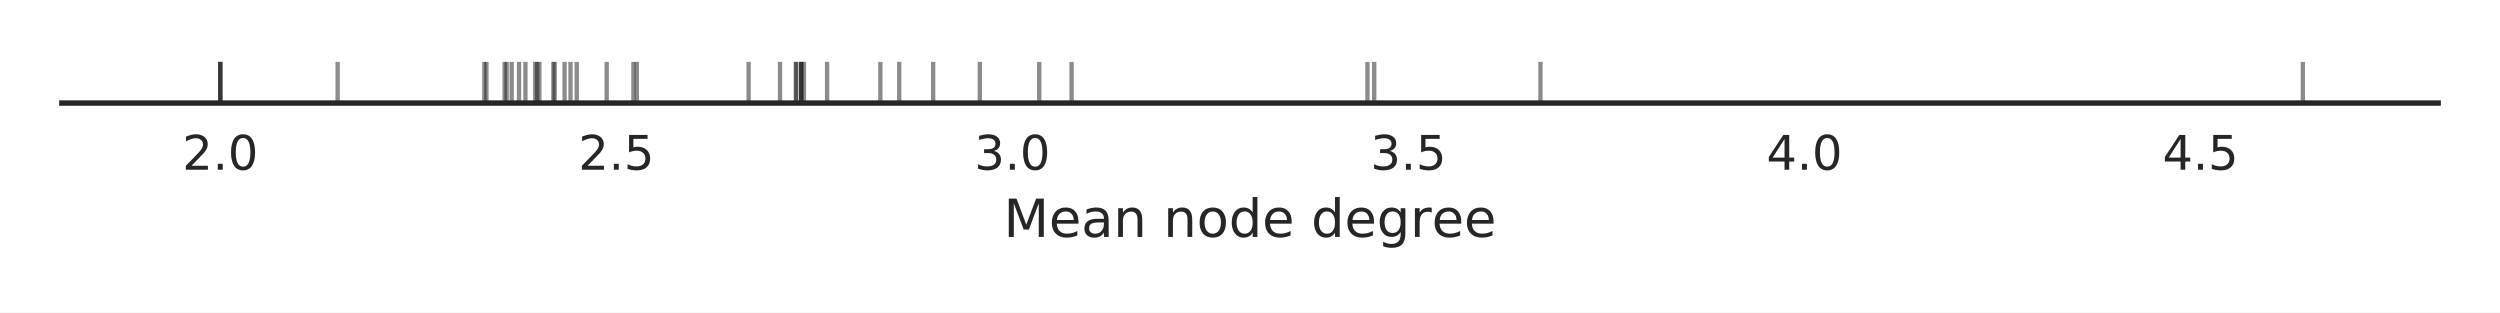
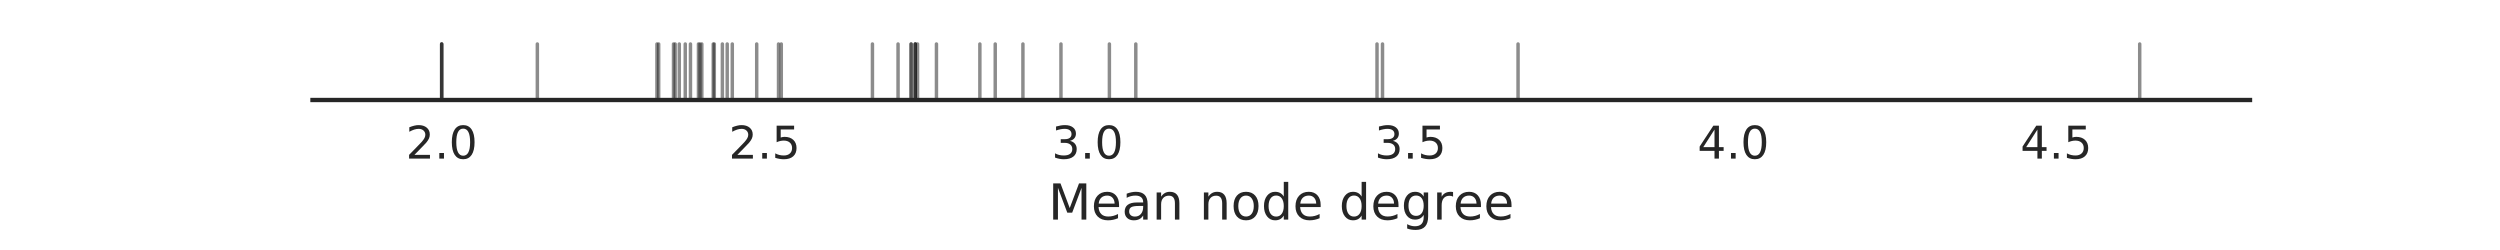
- <svg xmlns="http://www.w3.org/2000/svg" xmlns:xlink="http://www.w3.org/1999/xlink" height="72pt" version="1.1" viewBox="0 0 576 72" width="576pt">
+ <svg xmlns="http://www.w3.org/2000/svg" xmlns:xlink="http://www.w3.org/1999/xlink" height="72pt" version="1.1" viewBox="0 0 720 72" width="720pt">
  <defs>
    <style type="text/css">
*{stroke-linecap:butt;stroke-linejoin:round;}
  </style>
  </defs>
  <g id="figure_1">
    <g id="patch_1">
-       <path d="M 0 72  L 576 72  L 576 0  L 0 0  z " style="fill:#ffffff;" />
+       <path d="M 0 72  L 720 72  L 720 0  L 0 0  z " style="fill:#ffffff;" />
    </g>
    <g id="axes_1">
      <g id="patch_2">
-         <path d="M 14.256 23.744  L 561.744 23.744  L 561.744 14.256  L 14.256 14.256  z " style="fill:#ffffff;" />
+         <path d="M 90 28.8  L 648 28.8  L 648 8.64  L 90 8.64  z " style="fill:#ffffff;" />
      </g>
      <g id="matplotlib.axis_1">
        <g id="xtick_1">
          <g id="line2d_1" />
          <g id="text_1">
            <defs>
              <path d="M 19.188 8.297  L 53.609 8.297  L 53.609 0  L 7.328 0  L 7.328 8.297  Q 12.938 14.109 22.625 23.891  Q 32.328 33.688 34.812 36.531  Q 39.547 41.844 41.422 45.531  Q 43.312 49.219 43.312 52.781  Q 43.312 58.594 39.234 62.25  Q 35.156 65.922 28.609 65.922  Q 23.969 65.922 18.812 64.312  Q 13.672 62.703 7.812 59.422  L 7.812 69.391  Q 13.766 71.781 18.938 73  Q 24.125 74.219 28.422 74.219  Q 39.75 74.219 46.484 68.547  Q 53.219 62.891 53.219 53.422  Q 53.219 48.922 51.531 44.891  Q 49.859 40.875 45.406 35.406  Q 44.188 33.984 37.641 27.219  Q 31.109 20.453 19.188 8.297  z " id="DejaVuSans-32" />
              <path d="M 10.688 12.406  L 21 12.406  L 21 0  L 10.688 0  z " id="DejaVuSans-2e" />
              <path d="M 31.781 66.406  Q 24.172 66.406 20.328 58.906  Q 16.5 51.422 16.5 36.375  Q 16.5 21.391 20.328 13.891  Q 24.172 6.391 31.781 6.391  Q 39.453 6.391 43.281 13.891  Q 47.125 21.391 47.125 36.375  Q 47.125 51.422 43.281 58.906  Q 39.453 66.406 31.781 66.406  z M 31.781 74.219  Q 44.047 74.219 50.516 64.516  Q 56.984 54.828 56.984 36.375  Q 56.984 17.969 50.516 8.266  Q 44.047 -1.422 31.781 -1.422  Q 19.531 -1.422 13.062 8.266  Q 6.594 17.969 6.594 36.375  Q 6.594 54.828 13.062 64.516  Q 19.531 74.219 31.781 74.219  z " id="DejaVuSans-30" />
            </defs>
-             <g style="fill:#262626;" transform="translate(42.00848 39.10228)scale(0.11 -0.11)">
+             <g style="fill:#262626;" transform="translate(116.863 45.67797)scale(0.13 -0.13)">
              <use xlink:href="#DejaVuSans-32" />
              <use x="63.623" xlink:href="#DejaVuSans-2e" />
              <use x="95.41" xlink:href="#DejaVuSans-30" />
            </g>
          </g>
        </g>
        <g id="xtick_2">
          <g id="line2d_2" />
          <g id="text_2">
            <defs>
              <path d="M 10.797 72.906  L 49.516 72.906  L 49.516 64.594  L 19.828 64.594  L 19.828 46.734  Q 21.969 47.469 24.109 47.828  Q 26.266 48.188 28.422 48.188  Q 40.625 48.188 47.75 41.5  Q 54.891 34.812 54.891 23.391  Q 54.891 11.625 47.562 5.094  Q 40.234 -1.422 26.906 -1.422  Q 22.312 -1.422 17.547 -0.641  Q 12.797 0.141 7.719 1.703  L 7.719 11.625  Q 12.109 9.234 16.797 8.062  Q 21.484 6.891 26.703 6.891  Q 35.156 6.891 40.078 11.328  Q 45.016 15.766 45.016 23.391  Q 45.016 31 40.078 35.438  Q 35.156 39.891 26.703 39.891  Q 22.75 39.891 18.812 39.016  Q 14.891 38.141 10.797 36.281  z " id="DejaVuSans-35" />
            </defs>
-             <g style="fill:#262626;" transform="translate(133.2565 39.10228)scale(0.11 -0.11)">
+             <g style="fill:#262626;" transform="translate(209.863 45.67797)scale(0.13 -0.13)">
              <use xlink:href="#DejaVuSans-32" />
              <use x="63.623" xlink:href="#DejaVuSans-2e" />
              <use x="95.41" xlink:href="#DejaVuSans-35" />
            </g>
          </g>
        </g>
        <g id="xtick_3">
          <g id="line2d_3" />
          <g id="text_3">
            <defs>
              <path d="M 40.578 39.312  Q 47.656 37.797 51.625 33  Q 55.609 28.219 55.609 21.188  Q 55.609 10.406 48.188 4.484  Q 40.766 -1.422 27.094 -1.422  Q 22.516 -1.422 17.656 -0.516  Q 12.797 0.391 7.625 2.203  L 7.625 11.719  Q 11.719 9.328 16.594 8.109  Q 21.484 6.891 26.812 6.891  Q 36.078 6.891 40.938 10.547  Q 45.797 14.203 45.797 21.188  Q 45.797 27.641 41.281 31.266  Q 36.766 34.906 28.719 34.906  L 20.219 34.906  L 20.219 43.016  L 29.109 43.016  Q 36.375 43.016 40.234 45.922  Q 44.094 48.828 44.094 54.297  Q 44.094 59.906 40.109 62.906  Q 36.141 65.922 28.719 65.922  Q 24.656 65.922 20.016 65.031  Q 15.375 64.156 9.812 62.312  L 9.812 71.094  Q 15.438 72.656 20.344 73.438  Q 25.25 74.219 29.594 74.219  Q 40.828 74.219 47.359 69.109  Q 53.906 64.016 53.906 55.328  Q 53.906 49.266 50.438 45.094  Q 46.969 40.922 40.578 39.312  z " id="DejaVuSans-33" />
            </defs>
-             <g style="fill:#262626;" transform="translate(224.5045 39.10228)scale(0.11 -0.11)">
+             <g style="fill:#262626;" transform="translate(302.863 45.67797)scale(0.13 -0.13)">
              <use xlink:href="#DejaVuSans-33" />
              <use x="63.623" xlink:href="#DejaVuSans-2e" />
              <use x="95.41" xlink:href="#DejaVuSans-30" />
            </g>
          </g>
        </g>
        <g id="xtick_4">
          <g id="line2d_4" />
          <g id="text_4">
-             <g style="fill:#262626;" transform="translate(315.7525 39.10228)scale(0.11 -0.11)">
+             <g style="fill:#262626;" transform="translate(395.863 45.67797)scale(0.13 -0.13)">
              <use xlink:href="#DejaVuSans-33" />
              <use x="63.623" xlink:href="#DejaVuSans-2e" />
              <use x="95.41" xlink:href="#DejaVuSans-35" />
            </g>
          </g>
        </g>
        <g id="xtick_5">
          <g id="line2d_5" />
          <g id="text_5">
            <defs>
              <path d="M 37.797 64.312  L 12.891 25.391  L 37.797 25.391  z M 35.203 72.906  L 47.609 72.906  L 47.609 25.391  L 58.016 25.391  L 58.016 17.188  L 47.609 17.188  L 47.609 0  L 37.797 0  L 37.797 17.188  L 4.891 17.188  L 4.891 26.703  z " id="DejaVuSans-34" />
            </defs>
-             <g style="fill:#262626;" transform="translate(407.0005 39.10228)scale(0.11 -0.11)">
+             <g style="fill:#262626;" transform="translate(488.863 45.67797)scale(0.13 -0.13)">
              <use xlink:href="#DejaVuSans-34" />
              <use x="63.623" xlink:href="#DejaVuSans-2e" />
              <use x="95.41" xlink:href="#DejaVuSans-30" />
            </g>
          </g>
        </g>
        <g id="xtick_6">
          <g id="line2d_6" />
          <g id="text_6">
-             <g style="fill:#262626;" transform="translate(498.2485 39.10228)scale(0.11 -0.11)">
+             <g style="fill:#262626;" transform="translate(581.863 45.67797)scale(0.13 -0.13)">
              <use xlink:href="#DejaVuSans-34" />
              <use x="63.623" xlink:href="#DejaVuSans-2e" />
              <use x="95.41" xlink:href="#DejaVuSans-35" />
            </g>
          </g>
        </g>
        <g id="text_7">
          <defs>
            <path d="M 9.812 72.906  L 24.516 72.906  L 43.109 23.297  L 61.812 72.906  L 76.516 72.906  L 76.516 0  L 66.891 0  L 66.891 64.016  L 48.094 14.016  L 38.188 14.016  L 19.391 64.016  L 19.391 0  L 9.812 0  z " id="DejaVuSans-4d" />
            <path d="M 56.203 29.594  L 56.203 25.203  L 14.891 25.203  Q 15.484 15.922 20.484 11.062  Q 25.484 6.203 34.422 6.203  Q 39.594 6.203 44.453 7.469  Q 49.312 8.734 54.109 11.281  L 54.109 2.781  Q 49.266 0.734 44.188 -0.344  Q 39.109 -1.422 33.891 -1.422  Q 20.797 -1.422 13.156 6.188  Q 5.516 13.812 5.516 26.812  Q 5.516 40.234 12.766 48.109  Q 20.016 56 32.328 56  Q 43.359 56 49.781 48.891  Q 56.203 41.797 56.203 29.594  z M 47.219 32.234  Q 47.125 39.594 43.094 43.984  Q 39.062 48.391 32.422 48.391  Q 24.906 48.391 20.391 44.141  Q 15.875 39.891 15.188 32.172  z " id="DejaVuSans-65" />
            <path d="M 34.281 27.484  Q 23.391 27.484 19.188 25  Q 14.984 22.516 14.984 16.5  Q 14.984 11.719 18.141 8.906  Q 21.297 6.109 26.703 6.109  Q 34.188 6.109 38.703 11.406  Q 43.219 16.703 43.219 25.484  L 43.219 27.484  z M 52.203 31.203  L 52.203 0  L 43.219 0  L 43.219 8.297  Q 40.141 3.328 35.547 0.953  Q 30.953 -1.422 24.312 -1.422  Q 15.922 -1.422 10.953 3.297  Q 6 8.016 6 15.922  Q 6 25.141 12.172 29.828  Q 18.359 34.516 30.609 34.516  L 43.219 34.516  L 43.219 35.406  Q 43.219 41.609 39.141 45  Q 35.062 48.391 27.688 48.391  Q 23 48.391 18.547 47.266  Q 14.109 46.141 10.016 43.891  L 10.016 52.203  Q 14.938 54.109 19.578 55.047  Q 24.219 56 28.609 56  Q 40.484 56 46.344 49.844  Q 52.203 43.703 52.203 31.203  z " id="DejaVuSans-61" />
            <path d="M 54.891 33.016  L 54.891 0  L 45.906 0  L 45.906 32.719  Q 45.906 40.484 42.875 44.328  Q 39.844 48.188 33.797 48.188  Q 26.516 48.188 22.312 43.547  Q 18.109 38.922 18.109 30.906  L 18.109 0  L 9.078 0  L 9.078 54.688  L 18.109 54.688  L 18.109 46.188  Q 21.344 51.125 25.703 53.562  Q 30.078 56 35.797 56  Q 45.219 56 50.047 50.172  Q 54.891 44.344 54.891 33.016  z " id="DejaVuSans-6e" />
            <path id="DejaVuSans-20" />
            <path d="M 30.609 48.391  Q 23.391 48.391 19.188 42.75  Q 14.984 37.109 14.984 27.297  Q 14.984 17.484 19.156 11.844  Q 23.344 6.203 30.609 6.203  Q 37.797 6.203 41.984 11.859  Q 46.188 17.531 46.188 27.297  Q 46.188 37.016 41.984 42.703  Q 37.797 48.391 30.609 48.391  z M 30.609 56  Q 42.328 56 49.016 48.375  Q 55.719 40.766 55.719 27.297  Q 55.719 13.875 49.016 6.219  Q 42.328 -1.422 30.609 -1.422  Q 18.844 -1.422 12.172 6.219  Q 5.516 13.875 5.516 27.297  Q 5.516 40.766 12.172 48.375  Q 18.844 56 30.609 56  z " id="DejaVuSans-6f" />
            <path d="M 45.406 46.391  L 45.406 75.984  L 54.391 75.984  L 54.391 0  L 45.406 0  L 45.406 8.203  Q 42.578 3.328 38.25 0.953  Q 33.938 -1.422 27.875 -1.422  Q 17.969 -1.422 11.734 6.484  Q 5.516 14.406 5.516 27.297  Q 5.516 40.188 11.734 48.094  Q 17.969 56 27.875 56  Q 33.938 56 38.25 53.625  Q 42.578 51.266 45.406 46.391  z M 14.797 27.297  Q 14.797 17.391 18.875 11.75  Q 22.953 6.109 30.078 6.109  Q 37.203 6.109 41.297 11.75  Q 45.406 17.391 45.406 27.297  Q 45.406 37.203 41.297 42.844  Q 37.203 48.484 30.078 48.484  Q 22.953 48.484 18.875 42.844  Q 14.797 37.203 14.797 27.297  z " id="DejaVuSans-64" />
            <path d="M 45.406 27.984  Q 45.406 37.75 41.375 43.109  Q 37.359 48.484 30.078 48.484  Q 22.859 48.484 18.828 43.109  Q 14.797 37.75 14.797 27.984  Q 14.797 18.266 18.828 12.891  Q 22.859 7.516 30.078 7.516  Q 37.359 7.516 41.375 12.891  Q 45.406 18.266 45.406 27.984  z M 54.391 6.781  Q 54.391 -7.172 48.188 -13.984  Q 42 -20.797 29.203 -20.797  Q 24.469 -20.797 20.266 -20.094  Q 16.062 -19.391 12.109 -17.922  L 12.109 -9.188  Q 16.062 -11.328 19.922 -12.344  Q 23.781 -13.375 27.781 -13.375  Q 36.625 -13.375 41.016 -8.766  Q 45.406 -4.156 45.406 5.172  L 45.406 9.625  Q 42.625 4.781 38.281 2.391  Q 33.938 0 27.875 0  Q 17.828 0 11.672 7.656  Q 5.516 15.328 5.516 27.984  Q 5.516 40.672 11.672 48.328  Q 17.828 56 27.875 56  Q 33.938 56 38.281 53.609  Q 42.625 51.219 45.406 46.391  L 45.406 54.688  L 54.391 54.688  z " id="DejaVuSans-67" />
            <path d="M 41.109 46.297  Q 39.594 47.172 37.812 47.578  Q 36.031 48 33.891 48  Q 26.266 48 22.188 43.047  Q 18.109 38.094 18.109 28.812  L 18.109 0  L 9.078 0  L 9.078 54.688  L 18.109 54.688  L 18.109 46.188  Q 20.953 51.172 25.484 53.578  Q 30.031 56 36.531 56  Q 37.453 56 38.578 55.875  Q 39.703 55.766 41.062 55.516  z " id="DejaVuSans-72" />
          </defs>
-           <g style="fill:#262626;" transform="translate(231.2359 54.58405)scale(0.121 -0.121)">
+           <g style="fill:#262626;" transform="translate(301.9151 63.24733)scale(0.143 -0.143)">
            <use xlink:href="#DejaVuSans-4d" />
            <use x="86.279" xlink:href="#DejaVuSans-65" />
            <use x="147.803" xlink:href="#DejaVuSans-61" />
            <use x="209.082" xlink:href="#DejaVuSans-6e" />
            <use x="272.461" xlink:href="#DejaVuSans-20" />
            <use x="304.248" xlink:href="#DejaVuSans-6e" />
            <use x="367.627" xlink:href="#DejaVuSans-6f" />
            <use x="428.809" xlink:href="#DejaVuSans-64" />
            <use x="492.285" xlink:href="#DejaVuSans-65" />
            <use x="553.809" xlink:href="#DejaVuSans-20" />
            <use x="585.596" xlink:href="#DejaVuSans-64" />
            <use x="649.072" xlink:href="#DejaVuSans-65" />
            <use x="710.596" xlink:href="#DejaVuSans-67" />
            <use x="774.072" xlink:href="#DejaVuSans-72" />
            <use x="815.154" xlink:href="#DejaVuSans-65" />
            <use x="876.678" xlink:href="#DejaVuSans-65" />
          </g>
        </g>
      </g>
      <g id="matplotlib.axis_2" />
      <g id="line2d_7">
-         <path clip-path="url(#p27f2ac12c2)" d="M 183.455 23.744  L 183.455 -1  " style="fill:none;opacity:0.5;stroke:#1a1a1a;stroke-linecap:round;" />
+         <path clip-path="url(#p5e5d44985b)" d="M 262.448 28.8  L 262.448 12.672  " style="fill:none;opacity:0.5;stroke:#1a1a1a;stroke-linecap:round;" />
      </g>
      <g id="line2d_8">
-         <path clip-path="url(#p27f2ac12c2)" d="M 246.897 23.744  L 246.897 -1  " style="fill:none;opacity:0.5;stroke:#1a1a1a;stroke-linecap:round;" />
+         <path clip-path="url(#p5e5d44985b)" d="M 327.108 28.8  L 327.108 12.672  " style="fill:none;opacity:0.5;stroke:#1a1a1a;stroke-linecap:round;" />
      </g>
      <g id="line2d_9">
-         <path clip-path="url(#p27f2ac12c2)" d="M 123.318 23.744  L 123.318 -1  " style="fill:none;opacity:0.5;stroke:#1a1a1a;stroke-linecap:round;" />
+         <path clip-path="url(#p5e5d44985b)" d="M 201.156 28.8  L 201.156 12.672  " style="fill:none;opacity:0.5;stroke:#1a1a1a;stroke-linecap:round;" />
      </g>
      <g id="line2d_10">
-         <path clip-path="url(#p27f2ac12c2)" d="M 139.776 23.744  L 139.776 -1  " style="fill:none;opacity:0.5;stroke:#1a1a1a;stroke-linecap:round;" />
+         <path clip-path="url(#p5e5d44985b)" d="M 217.93 28.8  L 217.93 12.672  " style="fill:none;opacity:0.5;stroke:#1a1a1a;stroke-linecap:round;" />
      </g>
      <g id="line2d_11">
-         <path clip-path="url(#p27f2ac12c2)" d="M 124.267 23.744  L 124.267 -1  " style="fill:none;opacity:0.5;stroke:#1a1a1a;stroke-linecap:round;" />
+         <path clip-path="url(#p5e5d44985b)" d="M 202.123 28.8  L 202.123 12.672  " style="fill:none;opacity:0.5;stroke:#1a1a1a;stroke-linecap:round;" />
      </g>
      <g id="line2d_12">
-         <path clip-path="url(#p27f2ac12c2)" d="M 116.735 23.744  L 116.735 -1  " style="fill:none;opacity:0.5;stroke:#1a1a1a;stroke-linecap:round;" />
+         <path clip-path="url(#p5e5d44985b)" d="M 194.446 28.8  L 194.446 12.672  " style="fill:none;opacity:0.5;stroke:#1a1a1a;stroke-linecap:round;" />
      </g>
      <g id="line2d_13">
-         <path clip-path="url(#p27f2ac12c2)" d="M 190.569 23.744  L 190.569 -1  " style="fill:none;opacity:0.5;stroke:#1a1a1a;stroke-linecap:round;" />
+         <path clip-path="url(#p5e5d44985b)" d="M 269.698 28.8  L 269.698 12.672  " style="fill:none;opacity:0.5;stroke:#1a1a1a;stroke-linecap:round;" />
      </g>
      <g id="line2d_14">
-         <path clip-path="url(#p27f2ac12c2)" d="M 127.495 23.744  L 127.495 -1  " style="fill:none;opacity:0.5;stroke:#1a1a1a;stroke-linecap:round;" />
+         <path clip-path="url(#p5e5d44985b)" d="M 205.413 28.8  L 205.413 12.672  " style="fill:none;opacity:0.5;stroke:#1a1a1a;stroke-linecap:round;" />
      </g>
      <g id="line2d_15">
-         <path clip-path="url(#p27f2ac12c2)" d="M 121.059 23.744  L 121.059 -1  " style="fill:none;opacity:0.5;stroke:#1a1a1a;stroke-linecap:round;" />
+         <path clip-path="url(#p5e5d44985b)" d="M 198.854 28.8  L 198.854 12.672  " style="fill:none;opacity:0.5;stroke:#1a1a1a;stroke-linecap:round;" />
      </g>
      <g id="line2d_16">
-         <path clip-path="url(#p27f2ac12c2)" d="M 127.797 23.744  L 127.797 -1  " style="fill:none;opacity:0.5;stroke:#1a1a1a;stroke-linecap:round;" />
+         <path clip-path="url(#p5e5d44985b)" d="M 205.721 28.8  L 205.721 12.672  " style="fill:none;opacity:0.5;stroke:#1a1a1a;stroke-linecap:round;" />
      </g>
      <g id="line2d_17">
-         <path clip-path="url(#p27f2ac12c2)" d="M 145.942 23.744  L 145.942 -1  " style="fill:none;opacity:0.5;stroke:#1a1a1a;stroke-linecap:round;" />
+         <path clip-path="url(#p5e5d44985b)" d="M 224.214 28.8  L 224.214 12.672  " style="fill:none;opacity:0.5;stroke:#1a1a1a;stroke-linecap:round;" />
      </g>
      <g id="line2d_18">
-         <path clip-path="url(#p27f2ac12c2)" d="M 172.48 23.744  L 172.48 -1  " style="fill:none;opacity:0.5;stroke:#1a1a1a;stroke-linecap:round;" />
+         <path clip-path="url(#p5e5d44985b)" d="M 251.262 28.8  L 251.262 12.672  " style="fill:none;opacity:0.5;stroke:#1a1a1a;stroke-linecap:round;" />
      </g>
      <g id="line2d_19">
-         <path clip-path="url(#p27f2ac12c2)" d="M 130.077 23.744  L 130.077 -1  " style="fill:none;opacity:0.5;stroke:#1a1a1a;stroke-linecap:round;" />
+         <path clip-path="url(#p5e5d44985b)" d="M 208.045 28.8  L 208.045 12.672  " style="fill:none;opacity:0.5;stroke:#1a1a1a;stroke-linecap:round;" />
      </g>
      <g id="line2d_20">
-         <path clip-path="url(#p27f2ac12c2)" d="M 131.444 23.744  L 131.444 -1  " style="fill:none;opacity:0.5;stroke:#1a1a1a;stroke-linecap:round;" />
+         <path clip-path="url(#p5e5d44985b)" d="M 209.438 28.8  L 209.438 12.672  " style="fill:none;opacity:0.5;stroke:#1a1a1a;stroke-linecap:round;" />
      </g>
      <g id="line2d_21">
-         <path clip-path="url(#p27f2ac12c2)" d="M 117.901 23.744  L 117.901 -1  " style="fill:none;opacity:0.5;stroke:#1a1a1a;stroke-linecap:round;" />
+         <path clip-path="url(#p5e5d44985b)" d="M 195.635 28.8  L 195.635 12.672  " style="fill:none;opacity:0.5;stroke:#1a1a1a;stroke-linecap:round;" />
      </g>
      <g id="line2d_22">
-         <path clip-path="url(#p27f2ac12c2)" d="M 146.721 23.744  L 146.721 -1  " style="fill:none;opacity:0.5;stroke:#1a1a1a;stroke-linecap:round;" />
+         <path clip-path="url(#p5e5d44985b)" d="M 225.008 28.8  L 225.008 12.672  " style="fill:none;opacity:0.5;stroke:#1a1a1a;stroke-linecap:round;" />
      </g>
      <g id="line2d_23">
-         <path clip-path="url(#p27f2ac12c2)" d="M 112.074 23.744  L 112.074 -1  " style="fill:none;opacity:0.5;stroke:#1a1a1a;stroke-linecap:round;" />
+         <path clip-path="url(#p5e5d44985b)" d="M 189.696 28.8  L 189.696 12.672  " style="fill:none;opacity:0.5;stroke:#1a1a1a;stroke-linecap:round;" />
      </g>
      <g id="line2d_24">
-         <path clip-path="url(#p27f2ac12c2)" d="M 119.587 23.744  L 119.587 -1  " style="fill:none;opacity:0.5;stroke:#1a1a1a;stroke-linecap:round;" />
+         <path clip-path="url(#p5e5d44985b)" d="M 197.354 28.8  L 197.354 12.672  " style="fill:none;opacity:0.5;stroke:#1a1a1a;stroke-linecap:round;" />
      </g>
      <g id="line2d_25">
-         <path clip-path="url(#p27f2ac12c2)" d="M 183.369 23.744  L 183.369 -1  " style="fill:none;opacity:0.5;stroke:#1a1a1a;stroke-linecap:round;" />
+         <path clip-path="url(#p5e5d44985b)" d="M 262.36 28.8  L 262.36 12.672  " style="fill:none;opacity:0.5;stroke:#1a1a1a;stroke-linecap:round;" />
      </g>
      <g id="line2d_26">
-         <path clip-path="url(#p27f2ac12c2)" d="M 215.002 23.744  L 215.002 -1  " style="fill:none;opacity:0.5;stroke:#1a1a1a;stroke-linecap:round;" />
+         <path clip-path="url(#p5e5d44985b)" d="M 294.6 28.8  L 294.6 12.672  " style="fill:none;opacity:0.5;stroke:#1a1a1a;stroke-linecap:round;" />
      </g>
      <g id="line2d_27">
-         <path clip-path="url(#p27f2ac12c2)" d="M 132.878 23.744  L 132.878 -1  " style="fill:none;opacity:0.5;stroke:#1a1a1a;stroke-linecap:round;" />
+         <path clip-path="url(#p5e5d44985b)" d="M 210.9 28.8  L 210.9 12.672  " style="fill:none;opacity:0.5;stroke:#1a1a1a;stroke-linecap:round;" />
      </g>
      <g id="line2d_28">
-         <path clip-path="url(#p27f2ac12c2)" d="M 77.792 23.744  L 77.792 -1  " style="fill:none;opacity:0.5;stroke:#1a1a1a;stroke-linecap:round;" />
+         <path clip-path="url(#p5e5d44985b)" d="M 154.756 28.8  L 154.756 12.672  " style="fill:none;opacity:0.5;stroke:#1a1a1a;stroke-linecap:round;" />
      </g>
      <g id="line2d_29">
-         <path clip-path="url(#p27f2ac12c2)" d="M 316.614 23.744  L 316.614 -1  " style="fill:none;opacity:0.5;stroke:#1a1a1a;stroke-linecap:round;" />
+         <path clip-path="url(#p5e5d44985b)" d="M 398.163 28.8  L 398.163 12.672  " style="fill:none;opacity:0.5;stroke:#1a1a1a;stroke-linecap:round;" />
      </g>
      <g id="line2d_30">
-         <path clip-path="url(#p27f2ac12c2)" d="M 179.719 23.744  L 179.719 -1  " style="fill:none;opacity:0.5;stroke:#1a1a1a;stroke-linecap:round;" />
+         <path clip-path="url(#p5e5d44985b)" d="M 258.64 28.8  L 258.64 12.672  " style="fill:none;opacity:0.5;stroke:#1a1a1a;stroke-linecap:round;" />
      </g>
      <g id="line2d_31">
-         <path clip-path="url(#p27f2ac12c2)" d="M 239.438 23.744  L 239.438 -1  " style="fill:none;opacity:0.5;stroke:#1a1a1a;stroke-linecap:round;" />
+         <path clip-path="url(#p5e5d44985b)" d="M 319.505 28.8  L 319.505 12.672  " style="fill:none;opacity:0.5;stroke:#1a1a1a;stroke-linecap:round;" />
      </g>
      <g id="line2d_32">
-         <path clip-path="url(#p27f2ac12c2)" d="M 530.576 23.744  L 530.576 -1  " style="fill:none;opacity:0.5;stroke:#1a1a1a;stroke-linecap:round;" />
+         <path clip-path="url(#p5e5d44985b)" d="M 616.234 28.8  L 616.234 12.672  " style="fill:none;opacity:0.5;stroke:#1a1a1a;stroke-linecap:round;" />
      </g>
      <g id="line2d_33">
-         <path clip-path="url(#p27f2ac12c2)" d="M 225.751 23.744  L 225.751 -1  " style="fill:none;opacity:0.5;stroke:#1a1a1a;stroke-linecap:round;" />
+         <path clip-path="url(#p5e5d44985b)" d="M 305.556 28.8  L 305.556 12.672  " style="fill:none;opacity:0.5;stroke:#1a1a1a;stroke-linecap:round;" />
      </g>
      <g id="line2d_34">
-         <path clip-path="url(#p27f2ac12c2)" d="M 185.226 23.744  L 185.226 -1  " style="fill:none;opacity:0.5;stroke:#1a1a1a;stroke-linecap:round;" />
+         <path clip-path="url(#p5e5d44985b)" d="M 264.253 28.8  L 264.253 12.672  " style="fill:none;opacity:0.5;stroke:#1a1a1a;stroke-linecap:round;" />
      </g>
      <g id="line2d_35">
-         <path clip-path="url(#p27f2ac12c2)" d="M 116.267 23.744  L 116.267 -1  " style="fill:none;opacity:0.5;stroke:#1a1a1a;stroke-linecap:round;" />
+         <path clip-path="url(#p5e5d44985b)" d="M 193.969 28.8  L 193.969 12.672  " style="fill:none;opacity:0.5;stroke:#1a1a1a;stroke-linecap:round;" />
      </g>
      <g id="line2d_36">
-         <path clip-path="url(#p27f2ac12c2)" d="M 184.586 23.744  L 184.586 -1  " style="fill:none;opacity:0.5;stroke:#1a1a1a;stroke-linecap:round;" />
+         <path clip-path="url(#p5e5d44985b)" d="M 263.6 28.8  L 263.6 12.672  " style="fill:none;opacity:0.5;stroke:#1a1a1a;stroke-linecap:round;" />
      </g>
      <g id="line2d_37">
-         <path clip-path="url(#p27f2ac12c2)" d="M 184.586 23.744  L 184.586 -1  " style="fill:none;opacity:0.5;stroke:#1a1a1a;stroke-linecap:round;" />
+         <path clip-path="url(#p5e5d44985b)" d="M 263.6 28.8  L 263.6 12.672  " style="fill:none;opacity:0.5;stroke:#1a1a1a;stroke-linecap:round;" />
      </g>
      <g id="line2d_38">
-         <path clip-path="url(#p27f2ac12c2)" d="M 184.586 23.744  L 184.586 -1  " style="fill:none;opacity:0.5;stroke:#1a1a1a;stroke-linecap:round;" />
+         <path clip-path="url(#p5e5d44985b)" d="M 263.6 28.8  L 263.6 12.672  " style="fill:none;opacity:0.5;stroke:#1a1a1a;stroke-linecap:round;" />
      </g>
      <g id="line2d_39">
-         <path clip-path="url(#p27f2ac12c2)" d="M 315.06 23.744  L 315.06 -1  " style="fill:none;opacity:0.5;stroke:#1a1a1a;stroke-linecap:round;" />
+         <path clip-path="url(#p5e5d44985b)" d="M 396.579 28.8  L 396.579 12.672  " style="fill:none;opacity:0.5;stroke:#1a1a1a;stroke-linecap:round;" />
      </g>
      <g id="line2d_40">
-         <path clip-path="url(#p27f2ac12c2)" d="M 202.835 23.744  L 202.835 -1  " style="fill:none;opacity:0.5;stroke:#1a1a1a;stroke-linecap:round;" />
+         <path clip-path="url(#p5e5d44985b)" d="M 282.2 28.8  L 282.2 12.672  " style="fill:none;opacity:0.5;stroke:#1a1a1a;stroke-linecap:round;" />
      </g>
      <g id="line2d_41">
-         <path clip-path="url(#p27f2ac12c2)" d="M 207.18 23.744  L 207.18 -1  " style="fill:none;opacity:0.5;stroke:#1a1a1a;stroke-linecap:round;" />
+         <path clip-path="url(#p5e5d44985b)" d="M 286.629 28.8  L 286.629 12.672  " style="fill:none;opacity:0.5;stroke:#1a1a1a;stroke-linecap:round;" />
      </g>
      <g id="line2d_42">
-         <path clip-path="url(#p27f2ac12c2)" d="M 50.755 23.744  L 50.755 -1  " style="fill:none;opacity:0.5;stroke:#1a1a1a;stroke-linecap:round;" />
+         <path clip-path="url(#p5e5d44985b)" d="M 127.2 28.8  L 127.2 12.672  " style="fill:none;opacity:0.5;stroke:#1a1a1a;stroke-linecap:round;" />
      </g>
      <g id="line2d_43">
-         <path clip-path="url(#p27f2ac12c2)" d="M 111.587 23.744  L 111.587 -1  " style="fill:none;opacity:0.5;stroke:#1a1a1a;stroke-linecap:round;" />
+         <path clip-path="url(#p5e5d44985b)" d="M 189.2 28.8  L 189.2 12.672  " style="fill:none;opacity:0.5;stroke:#1a1a1a;stroke-linecap:round;" />
      </g>
      <g id="line2d_44">
-         <path clip-path="url(#p27f2ac12c2)" d="M 354.915 23.744  L 354.915 -1  " style="fill:none;opacity:0.5;stroke:#1a1a1a;stroke-linecap:round;" />
+         <path clip-path="url(#p5e5d44985b)" d="M 437.2 28.8  L 437.2 12.672  " style="fill:none;opacity:0.5;stroke:#1a1a1a;stroke-linecap:round;" />
      </g>
      <g id="line2d_45">
-         <path clip-path="url(#p27f2ac12c2)" d="M 123.754 23.744  L 123.754 -1  " style="fill:none;opacity:0.5;stroke:#1a1a1a;stroke-linecap:round;" />
+         <path clip-path="url(#p5e5d44985b)" d="M 201.6 28.8  L 201.6 12.672  " style="fill:none;opacity:0.5;stroke:#1a1a1a;stroke-linecap:round;" />
      </g>
      <g id="line2d_46">
-         <path clip-path="url(#p27f2ac12c2)" d="M 50.755 23.744  L 50.755 -1  " style="fill:none;opacity:0.5;stroke:#1a1a1a;stroke-linecap:round;" />
+         <path clip-path="url(#p5e5d44985b)" d="M 127.2 28.8  L 127.2 12.672  " style="fill:none;opacity:0.5;stroke:#1a1a1a;stroke-linecap:round;" />
      </g>
      <g id="line2d_47">
-         <path clip-path="url(#p27f2ac12c2)" d="M 50.755 23.744  L 50.755 -1  " style="fill:none;opacity:0.5;stroke:#1a1a1a;stroke-linecap:round;" />
+         <path clip-path="url(#p5e5d44985b)" d="M 127.2 28.8  L 127.2 12.672  " style="fill:none;opacity:0.5;stroke:#1a1a1a;stroke-linecap:round;" />
      </g>
      <g id="patch_3">
-         <path d="M 14.256 23.744  L 561.744 23.744  " style="fill:none;stroke:#262626;stroke-linecap:square;stroke-linejoin:miter;stroke-width:1.25;" />
+         <path d="M 90 28.8  L 648 28.8  " style="fill:none;stroke:#262626;stroke-linecap:square;stroke-linejoin:miter;stroke-width:1.25;" />
      </g>
    </g>
  </g>
  <defs>
-     <clipPath id="p27f2ac12c2">
-       <rect height="9.488" width="547.488" x="14.256" y="14.256" />
+     <clipPath id="p5e5d44985b">
+       <rect height="20.16" width="558" x="90" y="8.64" />
    </clipPath>
  </defs>
</svg>
